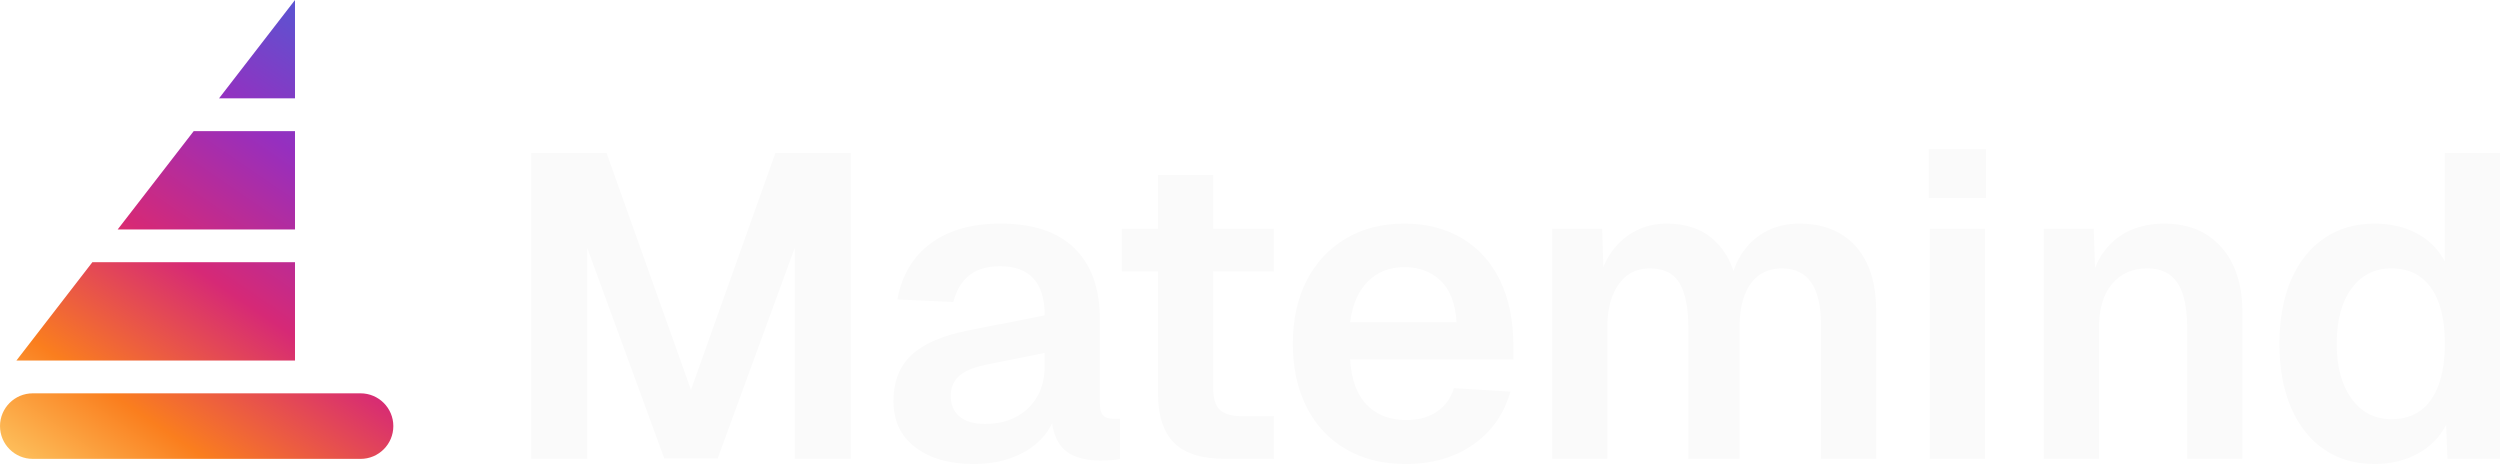
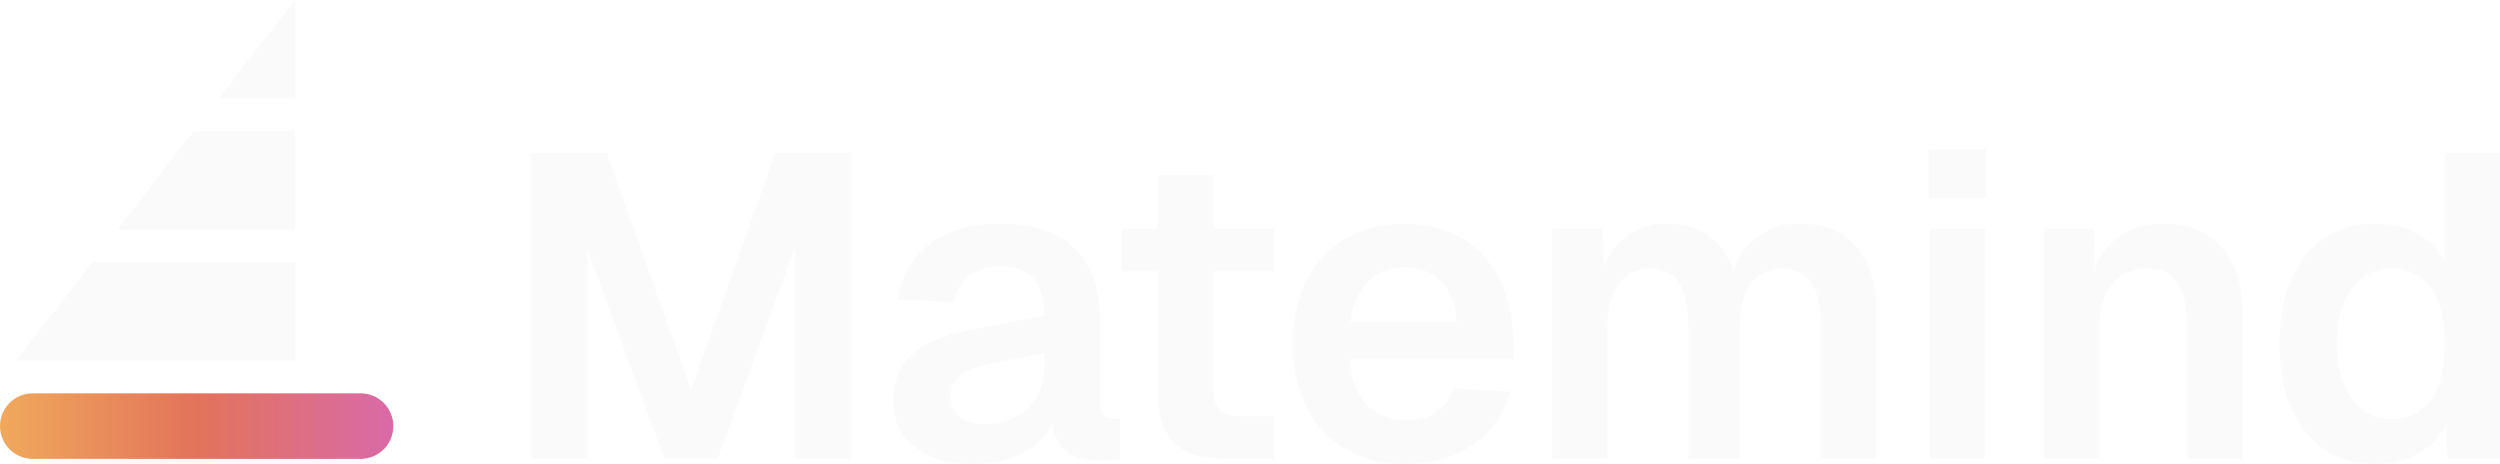
<svg xmlns="http://www.w3.org/2000/svg" viewBox="0 -1065 5802.86 1077">
-   <defs>
-     <linearGradient id="lkd" x1="6.4" y1="64" x2="48" y2="3.2" gradientUnits="userSpaceOnUse">
-       <stop offset="0" stop-color="#feda75" />
-       <stop offset="0.25" stop-color="#fa7e1e" />
-       <stop offset="0.5" stop-color="#d62976" />
-       <stop offset="0.75" stop-color="#962fbf" />
-       <stop offset="1" stop-color="#4f5bd5" />
-     </linearGradient>
-   </defs>
  <g transform="translate(-152.14 -1141.07) scale(19.02)">
-     <path fill="url(#lkd)" d="M44 4V16H34.73ZM44 20V32H22.36L31.64 20ZM44 36V48H10L19.27 36Z" />
+     <defs>
+       <linearGradient id="lkd" x1="8" y1="0" x2="56" y2="0" gradientUnits="userSpaceOnUse">
+         <stop offset="0" stop-color="#f0a95c" />
+         <stop offset="0.5" stop-color="#e2735a" />
+         <stop offset="1" stop-color="#d96aa8" />
+       </linearGradient>
+     </defs>
+     <path fill="#fafafa" d="M44 4V16H34.73ZM44 20V32H22.36L31.64 20ZM44 36V48H10L19.27 36Z" />
    <rect x="8" y="52" width="48" height="8" rx="4" fill="url(#lkd)" />
  </g>
  <path fill="#fafafa" transform="translate(1152.86 0)" d="M80 0V-710H255L451 -160L647 -710H822V0H692V-490L513 -1H389L210 -490V0Z M1107.0 12Q1023.0 12 972.0 -26.5Q921.0 -65 921.0 -134Q921.0 -203 964.0 -242.0Q1007.0 -281 1095.0 -298L1272.0 -333Q1272.0 -390 1246.0 -418.5Q1220.0 -447 1169.0 -447Q1123.0 -447 1096.5 -425.5Q1070.0 -404 1060.0 -364L930.0 -370Q946.0 -455 1008.0 -500.5Q1070.0 -546 1169.0 -546Q1283.0 -546 1341.5 -488.5Q1400.0 -431 1400.0 -324V-130Q1400.0 -109 1407.5 -101.0Q1415.0 -93 1430.0 -93H1447.0V0Q1441.0 2 1427.5 3.0Q1414.0 4 1400.0 4Q1367.0 4 1341.0 -6.5Q1315.0 -17 1301.0 -43.5Q1287.0 -70 1287.0 -116L1298.0 -108Q1290.0 -73 1263.5 -45.5Q1237.0 -18 1197.0 -3.0Q1157.0 12 1107.0 12ZM1133.0 -81Q1176.0 -81 1207.0 -98.0Q1238.0 -115 1255.0 -145.0Q1272.0 -175 1272.0 -216V-246L1134.0 -218Q1091.0 -209 1072.5 -191.5Q1054.0 -174 1054.0 -146Q1054.0 -115 1074.5 -98.0Q1095.0 -81 1133.0 -81Z M1690.0 0Q1610.0 0 1572.5 -37.0Q1535.0 -74 1535.0 -153V-659H1663.0V-165Q1663.0 -128 1679.0 -113.5Q1695.0 -99 1729.0 -99H1804.0V0ZM1451.0 -435V-534H1804.0V-435Z M2110.0 12Q2030.0 12 1971.0 -22.5Q1912.0 -57 1880.0 -120.0Q1848.0 -183 1848.0 -267Q1848.0 -351 1880.0 -413.5Q1912.0 -476 1970.5 -511.0Q2029.0 -546 2107.0 -546Q2183.0 -546 2240.5 -512.0Q2298.0 -478 2329.0 -414.0Q2360.0 -350 2360.0 -260V-231H1981.0Q1985.0 -161 2019.5 -125.5Q2054.0 -90 2111.0 -90Q2154.0 -90 2182.5 -109.5Q2211.0 -129 2222.0 -164L2353.0 -156Q2331.0 -78 2266.5 -33.0Q2202.0 12 2110.0 12ZM1981.0 -317H2228.0Q2224.0 -382 2191.0 -413.5Q2158.0 -445 2107.0 -445Q2056.0 -445 2022.5 -412.0Q1989.0 -379 1981.0 -317Z M2450.0 0V-534H2566.0L2570.0 -403L2558.0 -409Q2567.0 -452 2589.5 -482.5Q2612.0 -513 2644.5 -529.5Q2677.0 -546 2716.0 -546Q2784.0 -546 2826.0 -507.5Q2868.0 -469 2879.0 -402H2862.0Q2871.0 -449 2893.0 -480.5Q2915.0 -512 2948.5 -529.0Q2982.0 -546 3024.0 -546Q3079.0 -546 3119.0 -522.5Q3159.0 -499 3180.5 -454.0Q3202.0 -409 3202.0 -343V0H3074.0V-310Q3074.0 -376 3051.5 -409.0Q3029.0 -442 2983.0 -442Q2952.0 -442 2930.0 -426.0Q2908.0 -410 2896.5 -379.5Q2885.0 -349 2885.0 -306V0H2766.0V-306Q2766.0 -372 2746.0 -407.0Q2726.0 -442 2677.0 -442Q2646.0 -442 2624.5 -426.0Q2603.0 -410 2590.5 -379.5Q2578.0 -349 2578.0 -306V0Z M3326.399 0.0V-534H3454.402V0.0ZM3324.2 -605.4V-718.6H3457.002V-605.4Z M3591.0 0V-534H3707.0L3712.0 -384L3697.0 -390Q3705.0 -446 3730.0 -480.0Q3755.0 -514 3791.0 -530.0Q3827.0 -546 3870.0 -546Q3929.0 -546 3969.5 -520.0Q4010.0 -494 4031.0 -448.5Q4052.0 -403 4052.0 -343V0H3924.0V-302Q3924.0 -347 3915.0 -378.0Q3906.0 -409 3885.5 -425.5Q3865.0 -442 3831.0 -442Q3780.0 -442 3749.5 -406.0Q3719.0 -370 3719.0 -302V0Z M4359.0 12Q4291.0 12 4241.5 -22.0Q4192.0 -56 4165.0 -119.0Q4138.0 -182 4138.0 -267Q4138.0 -352 4165.0 -415.0Q4192.0 -478 4242.0 -512.0Q4292.0 -546 4359.0 -546Q4415.0 -546 4457.5 -523.0Q4500.0 -500 4522.0 -458V-710H4650.0V0H4528.0L4525.0 -79Q4503.0 -36 4459.0 -12.0Q4415.0 12 4359.0 12ZM4398.0 -92Q4438.0 -92 4465.5 -112.0Q4493.0 -132 4507.5 -171.5Q4522.0 -211 4522.0 -267Q4522.0 -324 4507.5 -363.0Q4493.0 -402 4465.5 -422.0Q4438.0 -442 4398.0 -442Q4340.0 -442 4305.5 -395.5Q4271.0 -349 4271.0 -267Q4271.0 -187 4305.5 -139.5Q4340.0 -92 4398.0 -92Z" />
</svg>
